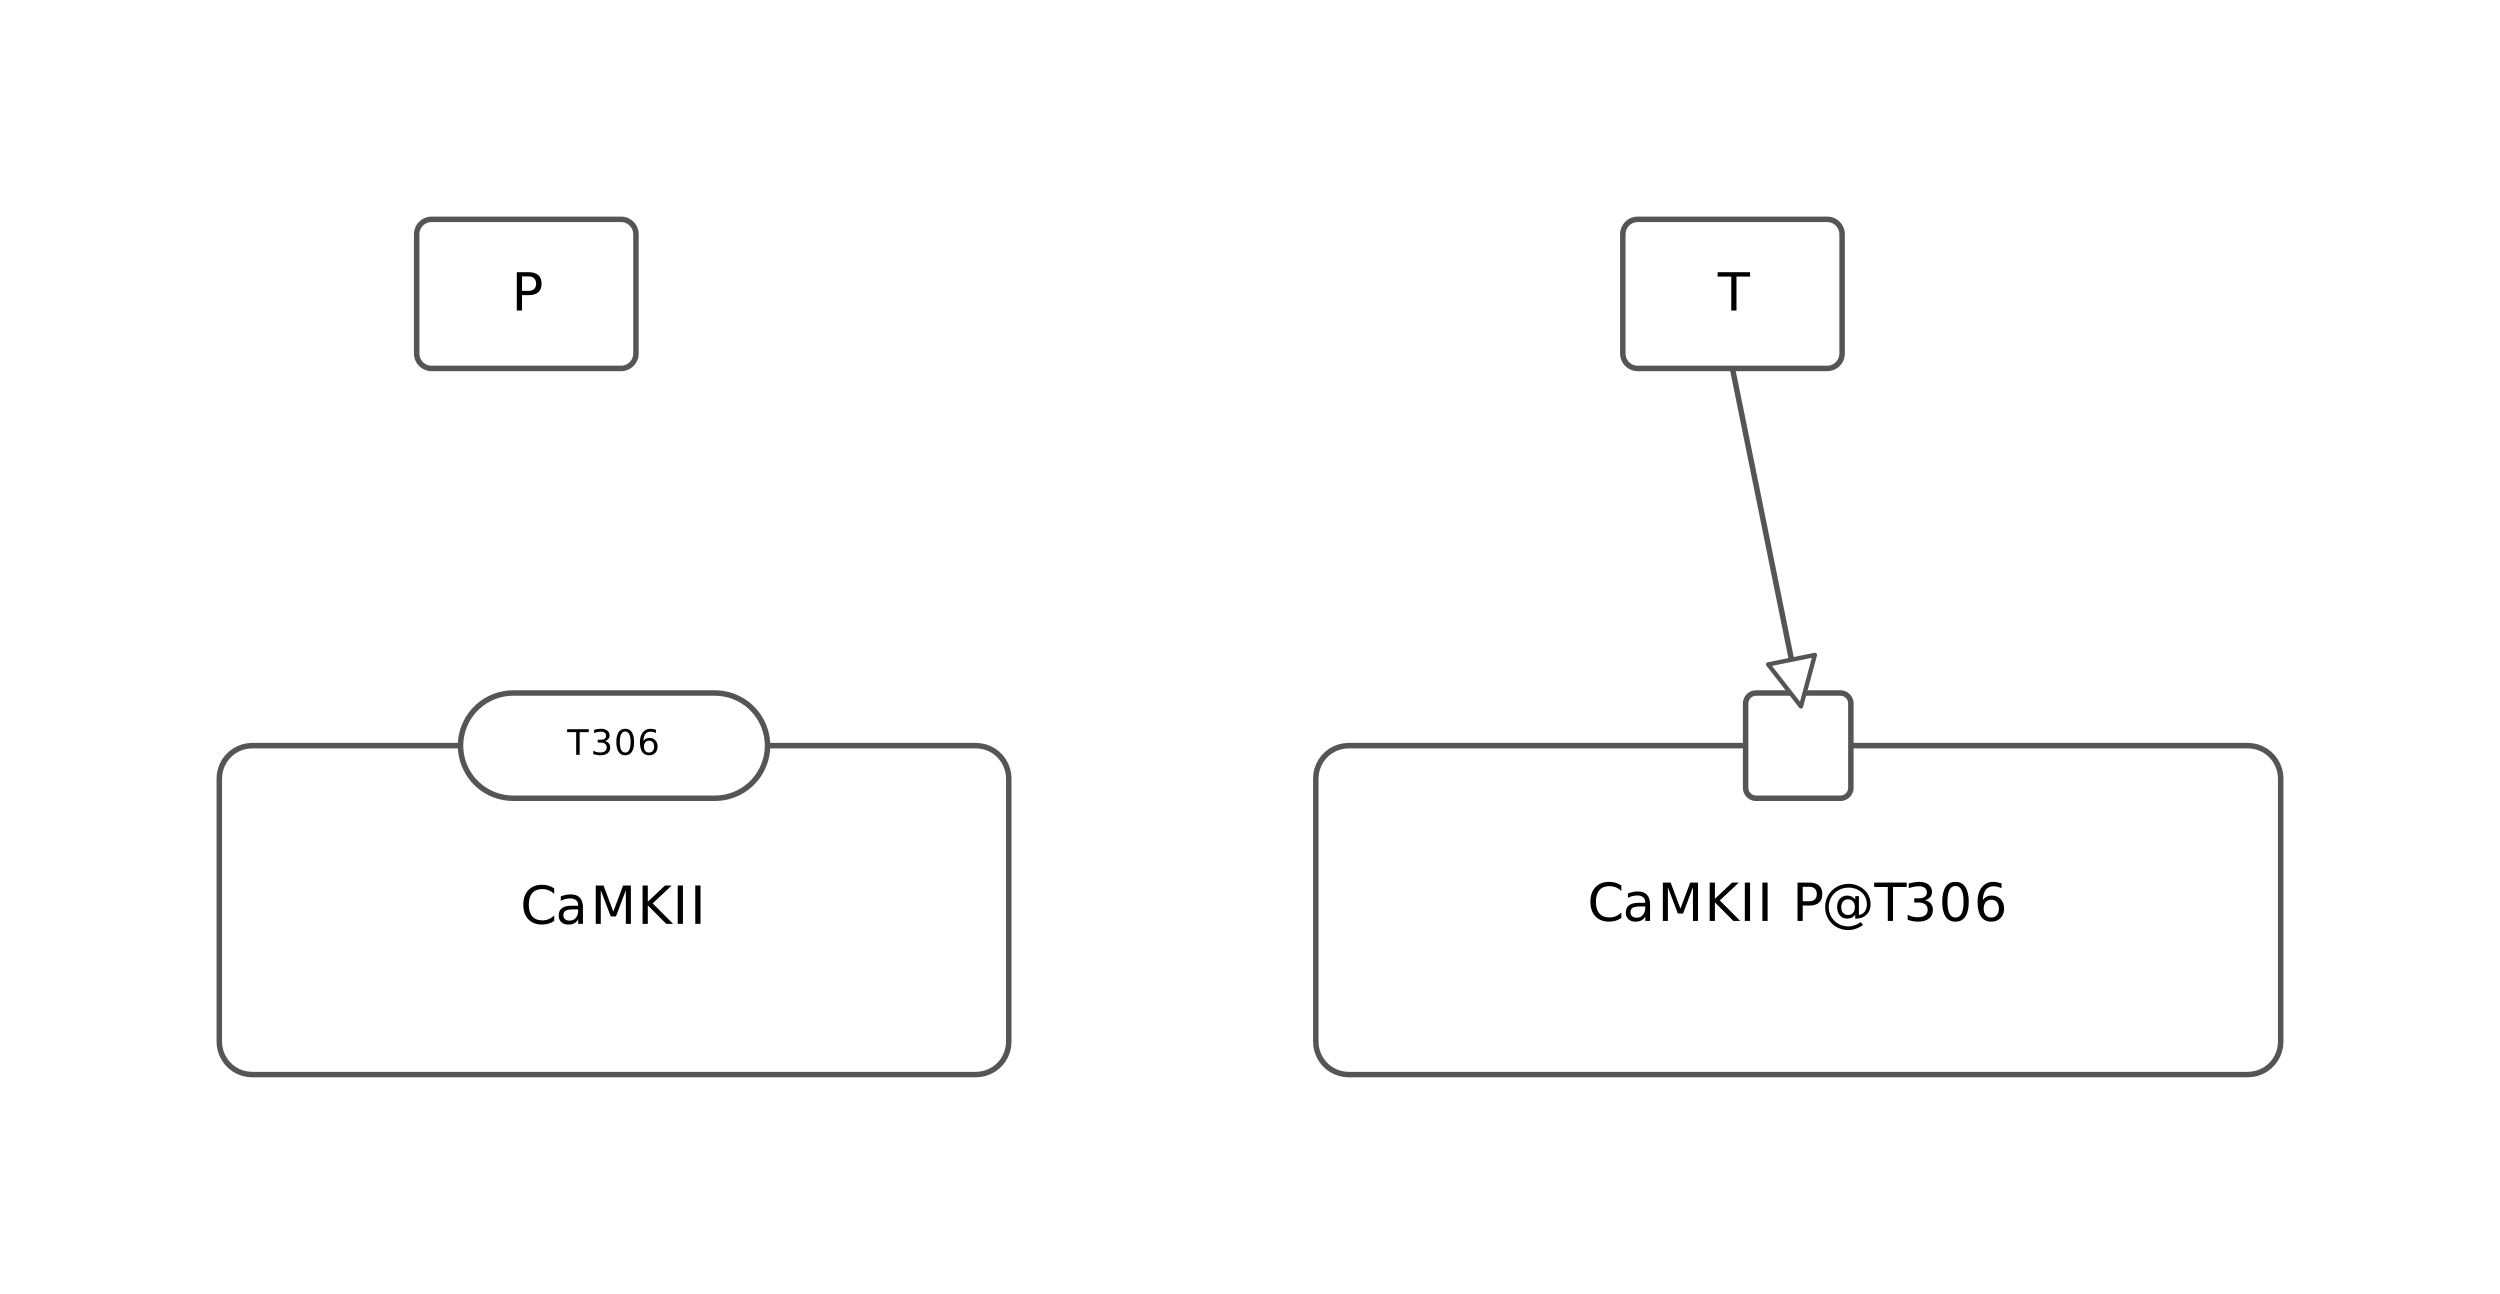
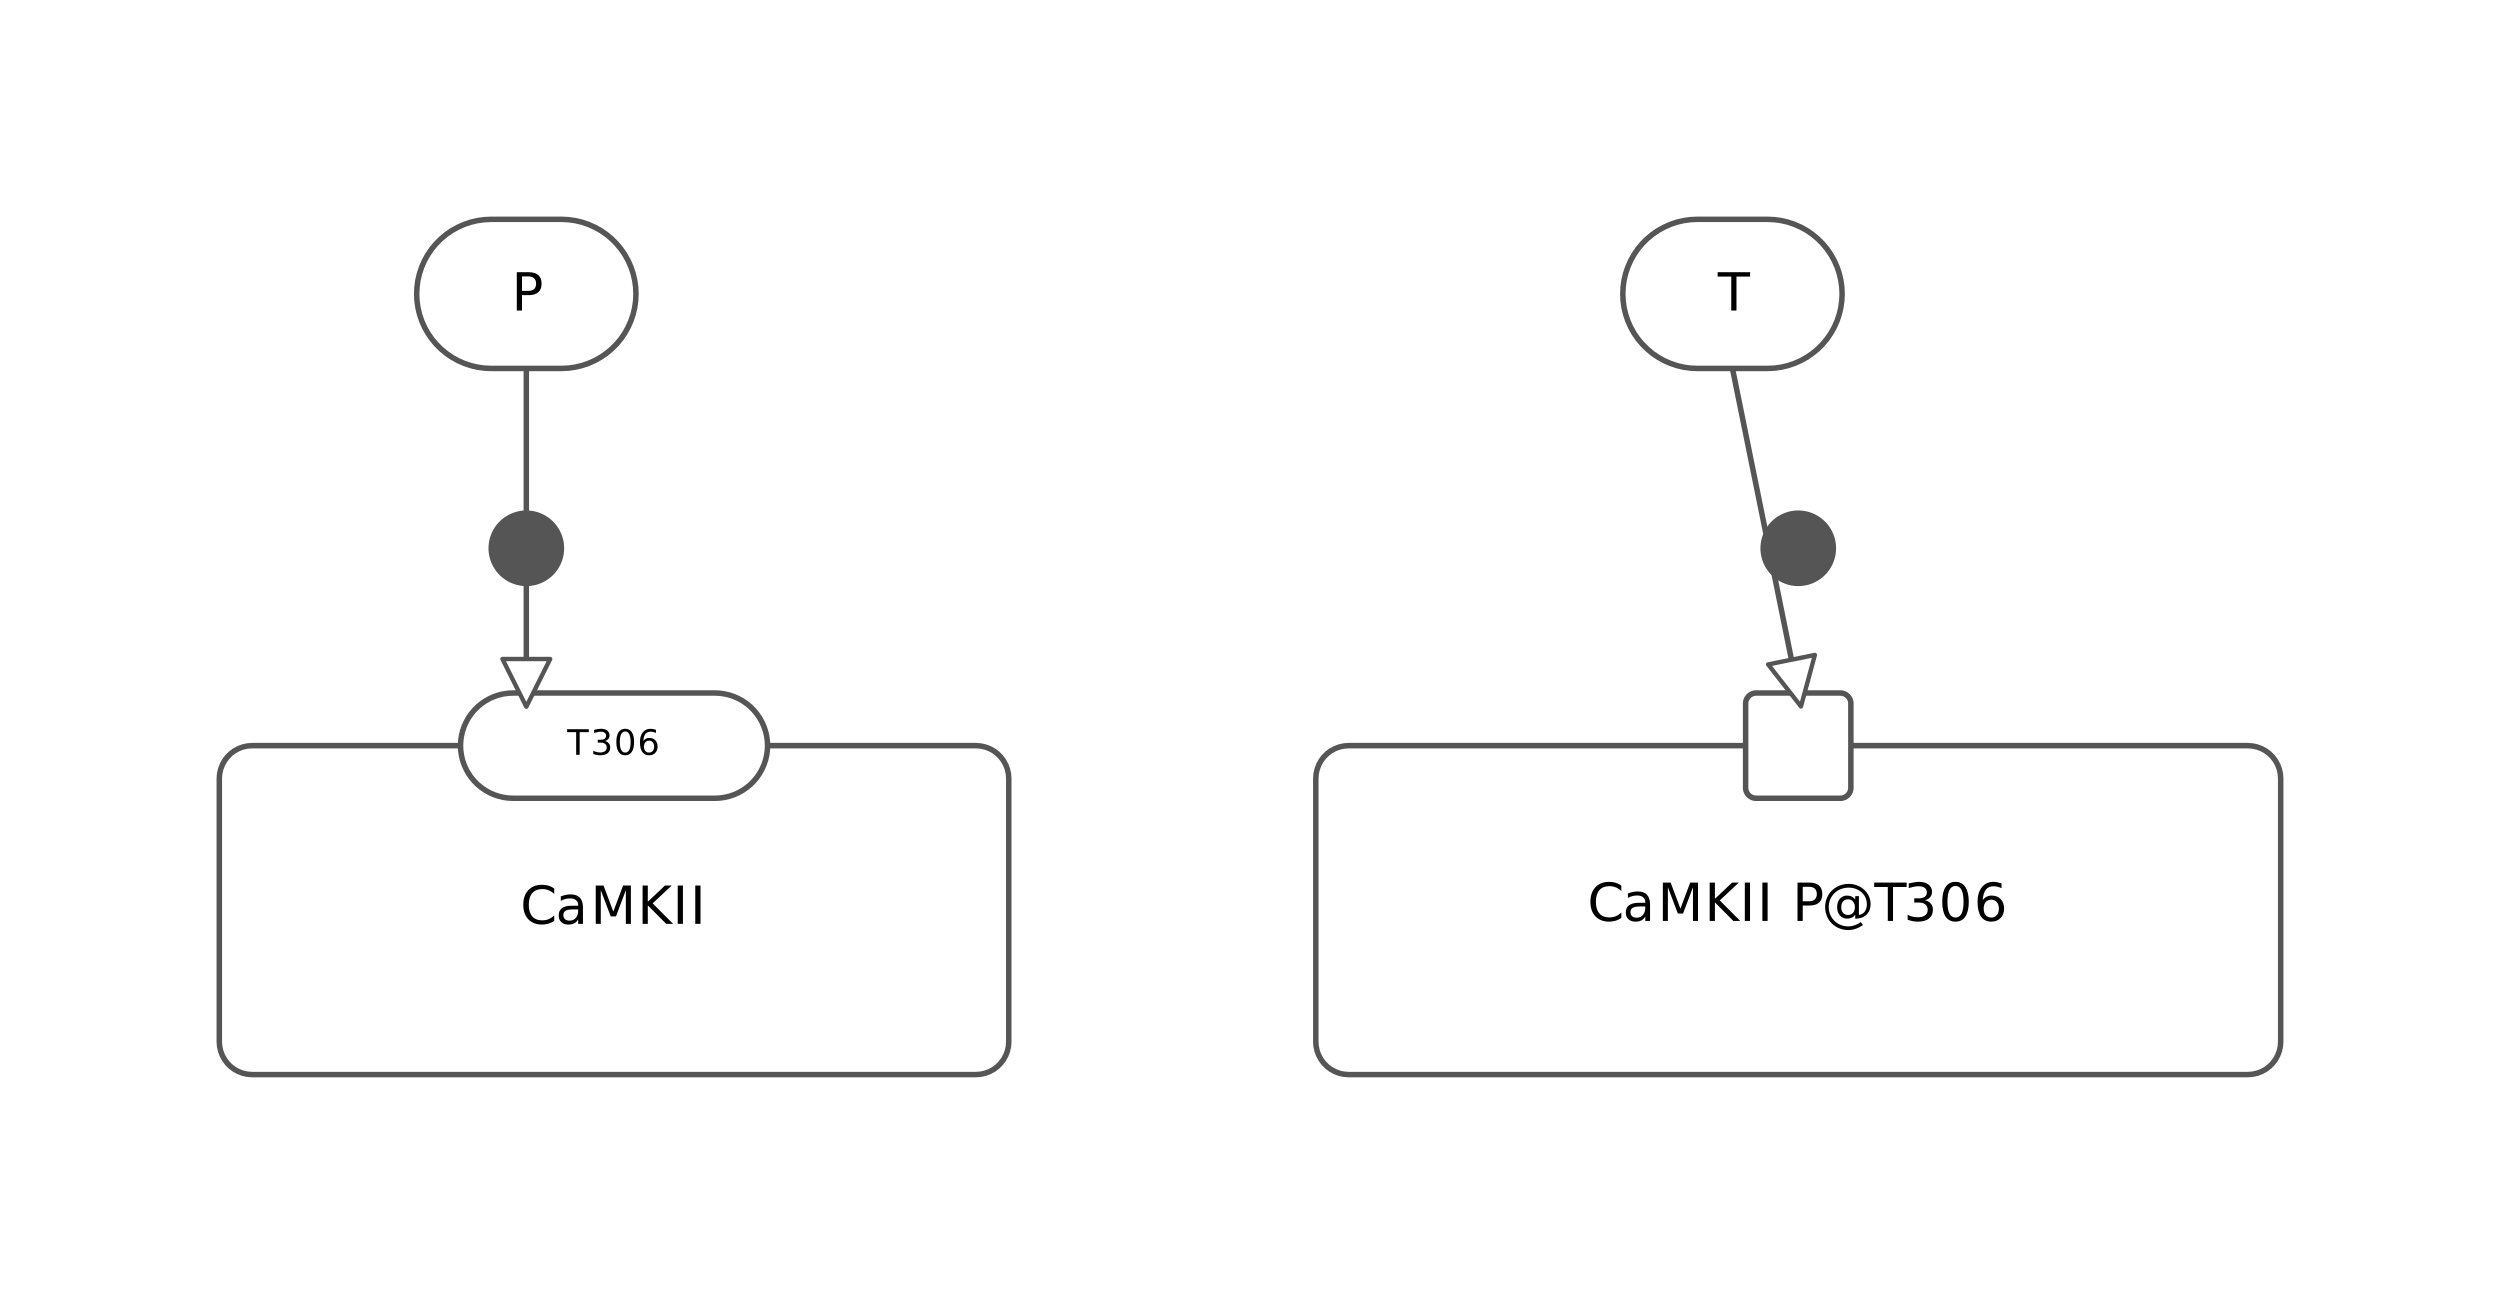
<svg xmlns="http://www.w3.org/2000/svg" xmlns:xlink="http://www.w3.org/1999/xlink" width="427" height="221" viewBox="0 0 427 221">
  <defs>
    <g>
      <g id="glyph-0-0">
        <path d="M 1.766 -5.828 L 1.766 -3.359 L 2.875 -3.359 C 3.289 -3.359 3.609 -3.461 3.828 -3.672 C 4.055 -3.891 4.172 -4.195 4.172 -4.594 C 4.172 -4.988 4.055 -5.289 3.828 -5.5 C 3.609 -5.719 3.289 -5.828 2.875 -5.828 Z M 0.875 -6.547 L 2.875 -6.547 C 3.613 -6.547 4.172 -6.379 4.547 -6.047 C 4.922 -5.711 5.109 -5.227 5.109 -4.594 C 5.109 -3.945 4.922 -3.457 4.547 -3.125 C 4.172 -2.789 3.613 -2.625 2.875 -2.625 L 1.766 -2.625 L 1.766 0 L 0.875 0 Z M 0.875 -6.547 " />
      </g>
      <g id="glyph-0-1">
        <path d="M 5.781 -6.047 L 5.781 -5.109 C 5.488 -5.391 5.172 -5.598 4.828 -5.734 C 4.492 -5.867 4.133 -5.938 3.75 -5.938 C 3 -5.938 2.426 -5.707 2.031 -5.25 C 1.633 -4.789 1.438 -4.129 1.438 -3.266 C 1.438 -2.398 1.633 -1.738 2.031 -1.281 C 2.426 -0.82 3 -0.594 3.75 -0.594 C 4.133 -0.594 4.492 -0.66 4.828 -0.797 C 5.172 -0.941 5.488 -1.156 5.781 -1.438 L 5.781 -0.5 C 5.477 -0.289 5.148 -0.133 4.797 -0.031 C 4.453 0.07 4.086 0.125 3.703 0.125 C 2.711 0.125 1.93 -0.176 1.359 -0.781 C 0.785 -1.383 0.5 -2.211 0.5 -3.266 C 0.5 -4.316 0.785 -5.145 1.359 -5.75 C 1.93 -6.363 2.711 -6.672 3.703 -6.672 C 4.098 -6.672 4.469 -6.617 4.812 -6.516 C 5.156 -6.41 5.477 -6.254 5.781 -6.047 Z M 5.781 -6.047 " />
      </g>
      <g id="glyph-0-2">
        <path d="M 3.078 -2.469 C 2.422 -2.469 1.969 -2.391 1.719 -2.234 C 1.469 -2.086 1.344 -1.836 1.344 -1.484 C 1.344 -1.191 1.438 -0.961 1.625 -0.797 C 1.812 -0.629 2.07 -0.547 2.406 -0.547 C 2.852 -0.547 3.207 -0.703 3.469 -1.016 C 3.738 -1.336 3.875 -1.766 3.875 -2.297 L 3.875 -2.469 Z M 4.688 -2.797 L 4.688 0 L 3.875 0 L 3.875 -0.75 C 3.695 -0.445 3.469 -0.223 3.188 -0.078 C 2.914 0.055 2.582 0.125 2.188 0.125 C 1.688 0.125 1.285 -0.016 0.984 -0.297 C 0.691 -0.578 0.547 -0.957 0.547 -1.438 C 0.547 -1.988 0.727 -2.398 1.094 -2.672 C 1.469 -2.953 2.02 -3.094 2.75 -3.094 L 3.875 -3.094 L 3.875 -3.188 C 3.875 -3.551 3.754 -3.832 3.516 -4.031 C 3.273 -4.238 2.93 -4.344 2.484 -4.344 C 2.203 -4.344 1.926 -4.305 1.656 -4.234 C 1.395 -4.172 1.145 -4.07 0.906 -3.938 L 0.906 -4.688 C 1.195 -4.801 1.477 -4.883 1.75 -4.938 C 2.031 -5 2.305 -5.031 2.578 -5.031 C 3.285 -5.031 3.812 -4.844 4.156 -4.469 C 4.508 -4.102 4.688 -3.547 4.688 -2.797 Z M 4.688 -2.797 " />
      </g>
      <g id="glyph-0-3">
        <path d="M 0.875 -6.547 L 2.203 -6.547 L 3.875 -2.094 L 5.547 -6.547 L 6.875 -6.547 L 6.875 0 L 6.016 0 L 6.016 -5.75 L 4.328 -1.266 L 3.438 -1.266 L 1.734 -5.75 L 1.734 0 L 0.875 0 Z M 0.875 -6.547 " />
      </g>
      <g id="glyph-0-4">
        <path d="M 0.875 -6.547 L 1.766 -6.547 L 1.766 -3.781 L 4.703 -6.547 L 5.844 -6.547 L 2.594 -3.5 L 6.078 0 L 4.906 0 L 1.766 -3.156 L 1.766 0 L 0.875 0 Z M 0.875 -6.547 " />
      </g>
      <g id="glyph-0-5">
        <path d="M 0.875 -6.547 L 1.766 -6.547 L 1.766 0 L 0.875 0 Z M 0.875 -6.547 " />
      </g>
      <g id="glyph-0-6">
        <path d="M -0.031 -6.547 L 5.516 -6.547 L 5.516 -5.797 L 3.188 -5.797 L 3.188 0 L 2.297 0 L 2.297 -5.797 L -0.031 -5.797 Z M -0.031 -6.547 " />
      </g>
      <g id="glyph-0-7">
</g>
      <g id="glyph-0-8">
        <path d="M 3.344 -2.359 C 3.344 -1.941 3.445 -1.613 3.656 -1.375 C 3.863 -1.133 4.148 -1.016 4.516 -1.016 C 4.867 -1.016 5.148 -1.133 5.359 -1.375 C 5.566 -1.613 5.672 -1.941 5.672 -2.359 C 5.672 -2.766 5.562 -3.086 5.344 -3.328 C 5.133 -3.566 4.852 -3.688 4.5 -3.688 C 4.145 -3.688 3.863 -3.566 3.656 -3.328 C 3.445 -3.086 3.344 -2.766 3.344 -2.359 Z M 5.734 -1.047 C 5.555 -0.816 5.352 -0.648 5.125 -0.547 C 4.906 -0.441 4.645 -0.391 4.344 -0.391 C 3.832 -0.391 3.422 -0.57 3.109 -0.938 C 2.797 -1.301 2.641 -1.773 2.641 -2.359 C 2.641 -2.941 2.797 -3.414 3.109 -3.781 C 3.43 -4.145 3.844 -4.328 4.344 -4.328 C 4.645 -4.328 4.906 -4.27 5.125 -4.156 C 5.352 -4.051 5.555 -3.891 5.734 -3.672 L 5.734 -4.234 L 6.359 -4.234 L 6.359 -1.016 C 6.785 -1.078 7.117 -1.27 7.359 -1.594 C 7.598 -1.926 7.719 -2.348 7.719 -2.859 C 7.719 -3.172 7.672 -3.461 7.578 -3.734 C 7.492 -4.016 7.359 -4.273 7.172 -4.516 C 6.867 -4.891 6.5 -5.176 6.062 -5.375 C 5.625 -5.582 5.145 -5.688 4.625 -5.688 C 4.27 -5.688 3.926 -5.641 3.594 -5.547 C 3.258 -5.453 2.953 -5.312 2.672 -5.125 C 2.211 -4.832 1.852 -4.441 1.594 -3.953 C 1.332 -3.473 1.203 -2.945 1.203 -2.375 C 1.203 -1.914 1.285 -1.484 1.453 -1.078 C 1.629 -0.672 1.875 -0.312 2.188 0 C 2.5 0.301 2.852 0.531 3.25 0.688 C 3.656 0.852 4.086 0.938 4.547 0.938 C 4.93 0.938 5.305 0.867 5.672 0.734 C 6.035 0.609 6.367 0.43 6.672 0.203 L 7.062 0.688 C 6.695 0.969 6.297 1.18 5.859 1.328 C 5.43 1.484 4.992 1.562 4.547 1.562 C 4.004 1.562 3.492 1.461 3.016 1.266 C 2.535 1.078 2.109 0.801 1.734 0.438 C 1.367 0.07 1.086 -0.348 0.891 -0.828 C 0.691 -1.305 0.594 -1.82 0.594 -2.375 C 0.594 -2.914 0.691 -3.426 0.891 -3.906 C 1.086 -4.383 1.367 -4.805 1.734 -5.172 C 2.117 -5.547 2.555 -5.832 3.047 -6.031 C 3.547 -6.227 4.07 -6.328 4.625 -6.328 C 5.238 -6.328 5.812 -6.195 6.344 -5.938 C 6.875 -5.688 7.32 -5.328 7.688 -4.859 C 7.906 -4.578 8.07 -4.266 8.188 -3.922 C 8.301 -3.586 8.359 -3.238 8.359 -2.875 C 8.359 -2.113 8.125 -1.508 7.656 -1.062 C 7.195 -0.613 6.555 -0.383 5.734 -0.375 Z M 5.734 -1.047 " />
      </g>
      <g id="glyph-0-9">
        <path d="M 3.641 -3.531 C 4.066 -3.438 4.398 -3.242 4.641 -2.953 C 4.879 -2.672 5 -2.32 5 -1.906 C 5 -1.258 4.773 -0.758 4.328 -0.406 C 3.879 -0.051 3.25 0.125 2.438 0.125 C 2.156 0.125 1.867 0.098 1.578 0.047 C 1.297 -0.004 1 -0.086 0.688 -0.203 L 0.688 -1.047 C 0.926 -0.91 1.191 -0.805 1.484 -0.734 C 1.785 -0.66 2.094 -0.625 2.406 -0.625 C 2.957 -0.625 3.379 -0.734 3.672 -0.953 C 3.961 -1.172 4.109 -1.488 4.109 -1.906 C 4.109 -2.289 3.973 -2.594 3.703 -2.812 C 3.43 -3.031 3.055 -3.141 2.578 -3.141 L 1.812 -3.141 L 1.812 -3.859 L 2.609 -3.859 C 3.047 -3.859 3.379 -3.945 3.609 -4.125 C 3.848 -4.301 3.969 -4.551 3.969 -4.875 C 3.969 -5.207 3.848 -5.461 3.609 -5.641 C 3.367 -5.828 3.023 -5.922 2.578 -5.922 C 2.336 -5.922 2.078 -5.895 1.797 -5.844 C 1.516 -5.789 1.207 -5.707 0.875 -5.594 L 0.875 -6.391 C 1.219 -6.484 1.535 -6.551 1.828 -6.594 C 2.117 -6.645 2.395 -6.672 2.656 -6.672 C 3.332 -6.672 3.863 -6.516 4.25 -6.203 C 4.645 -5.898 4.844 -5.488 4.844 -4.969 C 4.844 -4.602 4.738 -4.297 4.531 -4.047 C 4.32 -3.797 4.023 -3.625 3.641 -3.531 Z M 3.641 -3.531 " />
      </g>
      <g id="glyph-0-10">
        <path d="M 2.859 -5.969 C 2.398 -5.969 2.055 -5.742 1.828 -5.297 C 1.598 -4.848 1.484 -4.172 1.484 -3.266 C 1.484 -2.367 1.598 -1.695 1.828 -1.25 C 2.055 -0.801 2.398 -0.578 2.859 -0.578 C 3.316 -0.578 3.66 -0.801 3.891 -1.25 C 4.117 -1.695 4.234 -2.367 4.234 -3.266 C 4.234 -4.172 4.117 -4.848 3.891 -5.297 C 3.66 -5.742 3.316 -5.969 2.859 -5.969 Z M 2.859 -6.672 C 3.586 -6.672 4.145 -6.379 4.531 -5.797 C 4.926 -5.211 5.125 -4.367 5.125 -3.266 C 5.125 -2.16 4.926 -1.316 4.531 -0.734 C 4.145 -0.16 3.586 0.125 2.859 0.125 C 2.117 0.125 1.555 -0.16 1.172 -0.734 C 0.785 -1.316 0.594 -2.16 0.594 -3.266 C 0.594 -4.367 0.785 -5.211 1.172 -5.797 C 1.555 -6.379 2.117 -6.672 2.859 -6.672 Z M 2.859 -6.672 " />
      </g>
      <g id="glyph-0-11">
        <path d="M 2.969 -3.625 C 2.57 -3.625 2.254 -3.488 2.016 -3.219 C 1.785 -2.945 1.672 -2.57 1.672 -2.094 C 1.672 -1.625 1.785 -1.254 2.016 -0.984 C 2.254 -0.711 2.57 -0.578 2.969 -0.578 C 3.363 -0.578 3.676 -0.711 3.906 -0.984 C 4.145 -1.254 4.266 -1.625 4.266 -2.094 C 4.266 -2.57 4.145 -2.945 3.906 -3.219 C 3.676 -3.488 3.363 -3.625 2.969 -3.625 Z M 4.719 -6.406 L 4.719 -5.594 C 4.5 -5.695 4.273 -5.773 4.047 -5.828 C 3.828 -5.891 3.602 -5.922 3.375 -5.922 C 2.789 -5.922 2.344 -5.723 2.031 -5.328 C 1.727 -4.93 1.555 -4.336 1.516 -3.547 C 1.68 -3.797 1.895 -3.988 2.156 -4.125 C 2.414 -4.258 2.703 -4.328 3.016 -4.328 C 3.672 -4.328 4.191 -4.125 4.578 -3.719 C 4.961 -3.32 5.156 -2.781 5.156 -2.094 C 5.156 -1.426 4.953 -0.891 4.547 -0.484 C 4.148 -0.078 3.625 0.125 2.969 0.125 C 2.207 0.125 1.625 -0.16 1.219 -0.734 C 0.82 -1.316 0.625 -2.16 0.625 -3.266 C 0.625 -4.305 0.867 -5.133 1.359 -5.75 C 1.848 -6.363 2.508 -6.672 3.344 -6.672 C 3.562 -6.672 3.785 -6.645 4.016 -6.594 C 4.242 -6.551 4.477 -6.488 4.719 -6.406 Z M 4.719 -6.406 " />
      </g>
      <g id="glyph-1-0">
        <path d="M -0.016 -4.375 L 3.688 -4.375 L 3.688 -3.875 L 2.125 -3.875 L 2.125 0 L 1.531 0 L 1.531 -3.875 L -0.016 -3.875 Z M -0.016 -4.375 " />
      </g>
      <g id="glyph-1-1">
        <path d="M 2.438 -2.359 C 2.719 -2.297 2.938 -2.164 3.094 -1.969 C 3.258 -1.781 3.344 -1.547 3.344 -1.266 C 3.344 -0.836 3.191 -0.504 2.891 -0.266 C 2.598 -0.035 2.176 0.078 1.625 0.078 C 1.438 0.078 1.242 0.055 1.047 0.016 C 0.859 -0.012 0.66 -0.062 0.453 -0.125 L 0.453 -0.703 C 0.617 -0.609 0.801 -0.535 1 -0.484 C 1.195 -0.43 1.398 -0.406 1.609 -0.406 C 1.984 -0.406 2.266 -0.477 2.453 -0.625 C 2.648 -0.781 2.75 -0.992 2.75 -1.266 C 2.75 -1.523 2.656 -1.727 2.469 -1.875 C 2.289 -2.02 2.039 -2.094 1.719 -2.094 L 1.219 -2.094 L 1.219 -2.578 L 1.75 -2.578 C 2.039 -2.578 2.258 -2.633 2.406 -2.75 C 2.562 -2.875 2.641 -3.047 2.641 -3.266 C 2.641 -3.484 2.562 -3.648 2.406 -3.766 C 2.25 -3.891 2.02 -3.953 1.719 -3.953 C 1.562 -3.953 1.391 -3.93 1.203 -3.891 C 1.016 -3.859 0.812 -3.805 0.594 -3.734 L 0.594 -4.266 C 0.812 -4.328 1.02 -4.375 1.219 -4.406 C 1.414 -4.438 1.602 -4.453 1.781 -4.453 C 2.227 -4.453 2.582 -4.348 2.844 -4.141 C 3.102 -3.941 3.234 -3.664 3.234 -3.312 C 3.234 -3.07 3.16 -2.867 3.016 -2.703 C 2.879 -2.535 2.688 -2.422 2.438 -2.359 Z M 2.438 -2.359 " />
      </g>
      <g id="glyph-1-2">
        <path d="M 1.906 -3.984 C 1.602 -3.984 1.375 -3.832 1.219 -3.531 C 1.062 -3.227 0.984 -2.781 0.984 -2.188 C 0.984 -1.582 1.062 -1.129 1.219 -0.828 C 1.375 -0.535 1.602 -0.391 1.906 -0.391 C 2.219 -0.391 2.445 -0.535 2.594 -0.828 C 2.75 -1.129 2.828 -1.582 2.828 -2.188 C 2.828 -2.781 2.75 -3.227 2.594 -3.531 C 2.445 -3.832 2.219 -3.984 1.906 -3.984 Z M 1.906 -4.453 C 2.395 -4.453 2.77 -4.258 3.031 -3.875 C 3.289 -3.488 3.422 -2.926 3.422 -2.188 C 3.422 -1.445 3.289 -0.883 3.031 -0.5 C 2.77 -0.113 2.395 0.078 1.906 0.078 C 1.414 0.078 1.039 -0.113 0.781 -0.5 C 0.52 -0.883 0.391 -1.445 0.391 -2.188 C 0.391 -2.926 0.52 -3.488 0.781 -3.875 C 1.039 -4.258 1.414 -4.453 1.906 -4.453 Z M 1.906 -4.453 " />
      </g>
      <g id="glyph-1-3">
        <path d="M 1.984 -2.422 C 1.711 -2.422 1.5 -2.328 1.344 -2.141 C 1.188 -1.961 1.109 -1.719 1.109 -1.406 C 1.109 -1.094 1.188 -0.844 1.344 -0.656 C 1.5 -0.477 1.711 -0.391 1.984 -0.391 C 2.242 -0.391 2.453 -0.477 2.609 -0.656 C 2.766 -0.844 2.844 -1.094 2.844 -1.406 C 2.844 -1.719 2.766 -1.961 2.609 -2.141 C 2.453 -2.328 2.242 -2.422 1.984 -2.422 Z M 3.156 -4.281 L 3.156 -3.734 C 3.008 -3.805 2.859 -3.859 2.703 -3.891 C 2.555 -3.93 2.406 -3.953 2.25 -3.953 C 1.863 -3.953 1.566 -3.82 1.359 -3.562 C 1.148 -3.301 1.035 -2.898 1.016 -2.359 C 1.129 -2.535 1.27 -2.664 1.438 -2.75 C 1.613 -2.844 1.805 -2.891 2.016 -2.891 C 2.453 -2.891 2.797 -2.754 3.047 -2.484 C 3.305 -2.223 3.438 -1.863 3.438 -1.406 C 3.438 -0.957 3.301 -0.598 3.031 -0.328 C 2.77 -0.055 2.422 0.078 1.984 0.078 C 1.473 0.078 1.082 -0.113 0.812 -0.5 C 0.551 -0.883 0.422 -1.445 0.422 -2.188 C 0.422 -2.875 0.582 -3.422 0.906 -3.828 C 1.238 -4.242 1.68 -4.453 2.234 -4.453 C 2.379 -4.453 2.523 -4.438 2.672 -4.406 C 2.828 -4.375 2.988 -4.332 3.156 -4.281 Z M 3.156 -4.281 " />
      </g>
    </g>
  </defs>
  <rect x="-42.7" y="-22.1" width="512.4" height="265.2" fill="rgb(100%, 100%, 100%)" fill-opacity="1" />
+   <path fill="none" stroke-width="0.938" stroke-linecap="round" stroke-linejoin="round" stroke="rgb(33.333%, 33.333%, 33.333%)" stroke-opacity="1" stroke-miterlimit="10" d="M 89.895 62.93 L 89.895 118.367 " />
  <path fill="none" stroke-width="0.938" stroke-linecap="round" stroke-linejoin="round" stroke="rgb(33.333%, 33.333%, 33.333%)" stroke-opacity="1" stroke-miterlimit="10" d="M 295.902 62.93 L 307.141 118.367 " />
-   <path fill-rule="nonzero" fill="rgb(100%, 100%, 100%)" fill-opacity="1" stroke-width="0.938" stroke-linecap="round" stroke-linejoin="round" stroke="rgb(33.333%, 33.333%, 33.333%)" stroke-opacity="1" stroke-miterlimit="10" d="M 73.715 37.461 L 106.074 37.461 L 106.438 37.488 L 106.793 37.562 L 107.133 37.691 L 107.453 37.863 L 107.742 38.082 L 108 38.34 L 108.219 38.629 L 108.395 38.949 L 108.52 39.289 L 108.598 39.645 L 108.621 40.008 L 108.621 60.383 L 108.598 60.746 L 108.52 61.102 L 108.395 61.441 L 108.219 61.762 L 108 62.051 L 107.742 62.309 L 107.453 62.527 L 107.133 62.699 L 106.793 62.828 L 106.438 62.906 L 106.074 62.93 L 73.715 62.93 L 73.352 62.906 L 72.996 62.828 L 72.656 62.699 L 72.336 62.527 L 72.047 62.309 L 71.789 62.051 L 71.57 61.762 L 71.398 61.441 L 71.27 61.102 L 71.191 60.746 L 71.168 60.383 L 71.168 40.008 L 71.191 39.645 L 71.27 39.289 L 71.398 38.949 L 71.57 38.629 L 71.789 38.34 L 72.047 38.082 L 72.336 37.863 L 72.656 37.691 L 72.996 37.562 L 73.352 37.488 Z M 73.715 37.461 " />
+   <path fill-rule="nonzero" fill="rgb(100%, 100%, 100%)" fill-opacity="1" stroke-width="0.938" stroke-linecap="round" stroke-linejoin="round" stroke="rgb(33.333%, 33.333%, 33.333%)" stroke-opacity="1" stroke-miterlimit="10" d="M 83.902 37.461 L 95.887 37.461 L 97.062 37.516 L 98.227 37.676 L 99.371 37.945 L 100.488 38.32 L 101.562 38.797 L 102.594 39.367 L 103.562 40.031 L 104.469 40.785 L 105.301 41.617 L 106.051 42.52 L 106.715 43.492 L 107.289 44.52 L 107.762 45.594 L 108.137 46.711 L 108.406 47.855 L 108.57 49.02 L 108.621 50.195 L 108.57 51.371 L 108.406 52.535 L 108.137 53.68 L 107.762 54.797 L 107.289 55.871 L 106.715 56.898 L 106.051 57.871 L 105.301 58.773 L 104.469 59.605 L 103.562 60.359 L 102.594 61.023 L 101.562 61.594 L 100.488 62.07 L 99.371 62.445 L 98.227 62.715 L 97.062 62.875 L 95.887 62.93 L 83.902 62.93 L 82.727 62.875 L 81.562 62.715 L 80.418 62.445 L 79.301 62.07 L 78.227 61.594 L 77.199 61.023 L 76.227 60.359 L 75.32 59.605 L 74.492 58.773 L 73.738 57.871 L 73.074 56.898 L 72.5 55.871 L 72.027 54.797 L 71.652 53.68 L 71.383 52.535 L 71.223 51.371 L 71.168 50.195 L 71.223 49.02 L 71.383 47.855 L 71.652 46.711 L 72.027 45.594 L 72.5 44.52 L 73.074 43.492 L 73.738 42.52 L 74.492 41.617 L 75.32 40.785 L 76.227 40.031 L 77.199 39.367 L 78.227 38.797 L 79.301 38.32 L 80.418 37.945 L 81.562 37.676 L 82.727 37.516 Z M 83.902 37.461 " />
  <g fill="rgb(0%, 0%, 0%)" fill-opacity="1">
    <use xlink:href="#glyph-0-0" x="87.395" y="53.038" />
  </g>
  <path fill-rule="nonzero" fill="rgb(100%, 100%, 100%)" fill-opacity="1" stroke-width="0.938" stroke-linecap="round" stroke-linejoin="round" stroke="rgb(33.333%, 33.333%, 33.333%)" stroke-opacity="1" stroke-miterlimit="10" d="M 43.074 127.355 L 166.68 127.355 L 167.48 127.414 L 168.262 127.582 L 169.016 127.863 L 169.719 128.246 L 170.359 128.727 L 170.926 129.293 L 171.406 129.938 L 171.789 130.641 L 172.07 131.391 L 172.242 132.176 L 172.297 132.973 L 172.297 177.922 L 172.242 178.719 L 172.07 179.504 L 171.789 180.254 L 171.406 180.957 L 170.926 181.602 L 170.359 182.168 L 169.719 182.648 L 169.016 183.031 L 168.262 183.312 L 167.48 183.48 L 166.68 183.539 L 43.074 183.539 L 42.273 183.48 L 41.492 183.312 L 40.742 183.031 L 40.035 182.648 L 39.395 182.168 L 38.828 181.602 L 38.348 180.957 L 37.965 180.254 L 37.684 179.504 L 37.512 178.719 L 37.457 177.922 L 37.457 132.973 L 37.512 132.176 L 37.684 131.391 L 37.965 130.641 L 38.348 129.938 L 38.828 129.293 L 39.395 128.727 L 40.035 128.246 L 40.742 127.863 L 41.492 127.582 L 42.273 127.414 Z M 43.074 127.355 " />
  <g fill="rgb(0%, 0%, 0%)" fill-opacity="1">
    <use xlink:href="#glyph-0-1" x="88.879" y="157.792" />
    <use xlink:href="#glyph-0-2" x="94.879" y="157.792" />
    <use xlink:href="#glyph-0-3" x="100.879" y="157.792" />
    <use xlink:href="#glyph-0-4" x="108.879" y="157.792" />
    <use xlink:href="#glyph-0-5" x="114.879" y="157.792" />
    <use xlink:href="#glyph-0-5" x="117.879" y="157.792" />
  </g>
  <path fill-rule="nonzero" fill="rgb(100%, 100%, 100%)" fill-opacity="1" stroke-width="0.938" stroke-linecap="round" stroke-linejoin="round" stroke="rgb(33.333%, 33.333%, 33.333%)" stroke-opacity="1" stroke-miterlimit="10" d="M 87.648 118.367 L 122.105 118.367 L 122.938 118.402 L 123.758 118.52 L 124.566 118.707 L 125.355 118.973 L 126.113 119.309 L 126.84 119.711 L 127.523 120.18 L 128.164 120.711 L 128.75 121.301 L 129.281 121.938 L 129.75 122.621 L 130.152 123.348 L 130.488 124.109 L 130.754 124.895 L 130.945 125.703 L 131.059 126.527 L 131.098 127.355 L 131.059 128.184 L 130.945 129.008 L 130.754 129.816 L 130.488 130.602 L 130.152 131.363 L 129.75 132.086 L 129.281 132.773 L 128.75 133.41 L 128.164 134 L 127.523 134.527 L 126.84 135 L 126.113 135.402 L 125.355 135.738 L 124.566 136 L 123.758 136.191 L 122.938 136.305 L 122.105 136.344 L 87.648 136.344 L 86.816 136.305 L 85.996 136.191 L 85.188 136 L 84.398 135.738 L 83.641 135.402 L 82.914 135 L 82.23 134.527 L 81.59 134 L 81.004 133.41 L 80.473 132.773 L 80.004 132.086 L 79.602 131.363 L 79.266 130.602 L 79 129.816 L 78.812 129.008 L 78.695 128.184 L 78.656 127.355 L 78.695 126.527 L 78.812 125.703 L 79 124.895 L 79.266 124.109 L 79.602 123.348 L 80.004 122.621 L 80.473 121.938 L 81.004 121.301 L 81.59 120.711 L 82.23 120.18 L 82.914 119.711 L 83.641 119.309 L 84.398 118.973 L 85.188 118.707 L 85.996 118.52 L 86.816 118.402 Z M 87.648 118.367 " />
  <g fill="rgb(0%, 0%, 0%)" fill-opacity="1">
    <use xlink:href="#glyph-1-0" x="96.879" y="128.925" />
    <use xlink:href="#glyph-1-1" x="100.879" y="128.925" />
    <use xlink:href="#glyph-1-2" x="104.879" y="128.925" />
    <use xlink:href="#glyph-1-3" x="108.879" y="128.925" />
  </g>
-   <path fill-rule="nonzero" fill="rgb(100%, 100%, 100%)" fill-opacity="1" stroke-width="0.938" stroke-linecap="round" stroke-linejoin="round" stroke="rgb(33.333%, 33.333%, 33.333%)" stroke-opacity="1" stroke-miterlimit="10" d="M 279.723 37.461 L 312.086 37.461 L 312.445 37.488 L 312.801 37.562 L 313.145 37.691 L 313.461 37.863 L 313.754 38.082 L 314.008 38.34 L 314.227 38.629 L 314.402 38.949 L 314.527 39.289 L 314.605 39.645 L 314.633 40.008 L 314.633 60.383 L 314.605 60.746 L 314.527 61.102 L 314.402 61.441 L 314.227 61.762 L 314.008 62.051 L 313.754 62.309 L 313.461 62.527 L 313.145 62.699 L 312.801 62.828 L 312.445 62.906 L 312.086 62.93 L 279.723 62.93 L 279.359 62.906 L 279.004 62.828 L 278.664 62.699 L 278.344 62.527 L 278.055 62.309 L 277.797 62.051 L 277.578 61.762 L 277.406 61.441 L 277.277 61.102 L 277.203 60.746 L 277.176 60.383 L 277.176 40.008 L 277.203 39.645 L 277.277 39.289 L 277.406 38.949 L 277.578 38.629 L 277.797 38.34 L 278.055 38.082 L 278.344 37.863 L 278.664 37.691 L 279.004 37.562 L 279.359 37.488 Z M 279.723 37.461 " />
+   <path fill-rule="nonzero" fill="rgb(100%, 100%, 100%)" fill-opacity="1" stroke-width="0.938" stroke-linecap="round" stroke-linejoin="round" stroke="rgb(33.333%, 33.333%, 33.333%)" stroke-opacity="1" stroke-miterlimit="10" d="M 289.91 37.461 L 301.898 37.461 L 303.07 37.516 L 304.238 37.676 L 305.383 37.945 L 306.496 38.32 L 307.574 38.797 L 308.602 39.367 L 309.57 40.031 L 310.477 40.785 L 311.309 41.617 L 312.059 42.52 L 312.723 43.492 L 313.297 44.52 L 313.773 45.594 L 314.145 46.711 L 314.414 47.855 L 314.578 49.02 L 314.633 50.195 L 314.578 51.371 L 314.414 52.535 L 314.145 53.68 L 313.773 54.797 L 313.297 55.871 L 312.723 56.898 L 312.059 57.871 L 311.309 58.773 L 310.477 59.605 L 309.57 60.359 L 308.602 61.023 L 307.574 61.594 L 306.496 62.07 L 305.383 62.445 L 304.238 62.715 L 303.07 62.875 L 301.898 62.93 L 289.91 62.93 L 288.734 62.875 L 287.57 62.715 L 286.426 62.445 L 285.309 62.07 L 284.234 61.594 L 283.207 61.023 L 282.234 60.359 L 281.332 59.605 L 280.5 58.773 L 279.746 57.871 L 279.082 56.898 L 278.512 55.871 L 278.035 54.797 L 277.66 53.68 L 277.391 52.535 L 277.23 51.371 L 277.176 50.195 L 277.23 49.02 L 277.391 47.855 L 277.66 46.711 L 278.035 45.594 L 278.512 44.52 L 279.082 43.492 L 279.746 42.52 L 280.5 41.617 L 281.332 40.785 L 282.234 40.031 L 283.207 39.367 L 284.234 38.797 L 285.309 38.32 L 286.426 37.945 L 287.57 37.676 L 288.734 37.516 Z M 289.91 37.461 " />
  <g fill="rgb(0%, 0%, 0%)" fill-opacity="1">
    <use xlink:href="#glyph-0-6" x="293.402" y="53.038" />
  </g>
  <path fill-rule="nonzero" fill="rgb(100%, 100%, 100%)" fill-opacity="1" stroke-width="0.938" stroke-linecap="round" stroke-linejoin="round" stroke="rgb(33.333%, 33.333%, 33.333%)" stroke-opacity="1" stroke-miterlimit="10" d="M 230.355 127.355 L 383.926 127.355 L 384.727 127.414 L 385.508 127.582 L 386.258 127.863 L 386.965 128.246 L 387.605 128.727 L 388.172 129.293 L 388.652 129.938 L 389.035 130.641 L 389.316 131.391 L 389.488 132.176 L 389.543 132.973 L 389.543 177.922 L 389.488 178.719 L 389.316 179.504 L 389.035 180.254 L 388.652 180.957 L 388.172 181.602 L 387.605 182.168 L 386.965 182.648 L 386.258 183.031 L 385.508 183.312 L 384.727 183.48 L 383.926 183.539 L 230.355 183.539 L 229.555 183.48 L 228.773 183.312 L 228.02 183.031 L 227.316 182.648 L 226.676 182.168 L 226.109 181.602 L 225.629 180.957 L 225.246 180.254 L 224.965 179.504 L 224.793 178.719 L 224.738 177.922 L 224.738 132.973 L 224.793 132.176 L 224.965 131.391 L 225.246 130.641 L 225.629 129.938 L 226.109 129.293 L 226.676 128.727 L 227.316 128.246 L 228.02 127.863 L 228.773 127.582 L 229.555 127.414 Z M 230.355 127.355 " />
  <g fill="rgb(0%, 0%, 0%)" fill-opacity="1">
    <use xlink:href="#glyph-0-1" x="271.141" y="157.292" />
    <use xlink:href="#glyph-0-2" x="277.141" y="157.292" />
    <use xlink:href="#glyph-0-3" x="283.141" y="157.292" />
    <use xlink:href="#glyph-0-4" x="291.141" y="157.292" />
    <use xlink:href="#glyph-0-5" x="297.141" y="157.292" />
    <use xlink:href="#glyph-0-5" x="300.141" y="157.292" />
    <use xlink:href="#glyph-0-7" x="303.141" y="157.292" />
    <use xlink:href="#glyph-0-0" x="306.141" y="157.292" />
    <use xlink:href="#glyph-0-8" x="311.141" y="157.292" />
    <use xlink:href="#glyph-0-6" x="320.141" y="157.292" />
    <use xlink:href="#glyph-0-9" x="325.141" y="157.292" />
    <use xlink:href="#glyph-0-10" x="331.141" y="157.292" />
    <use xlink:href="#glyph-0-11" x="337.141" y="157.292" />
  </g>
  <path fill-rule="nonzero" fill="rgb(100%, 100%, 100%)" fill-opacity="1" stroke-width="0.938" stroke-linecap="round" stroke-linejoin="round" stroke="rgb(33.333%, 33.333%, 33.333%)" stroke-opacity="1" stroke-miterlimit="10" d="M 299.949 118.367 L 314.332 118.367 L 314.586 118.383 L 314.84 118.438 L 315.078 118.527 L 315.305 118.652 L 315.508 118.805 L 315.691 118.984 L 315.844 119.191 L 315.969 119.418 L 316.059 119.656 L 316.113 119.906 L 316.129 120.164 L 316.129 134.547 L 316.113 134.801 L 316.059 135.055 L 315.969 135.293 L 315.844 135.52 L 315.691 135.723 L 315.508 135.906 L 315.305 136.059 L 315.078 136.184 L 314.84 136.273 L 314.586 136.328 L 314.332 136.344 L 299.949 136.344 L 299.691 136.328 L 299.441 136.273 L 299.203 136.184 L 298.977 136.059 L 298.77 135.906 L 298.59 135.723 L 298.438 135.52 L 298.312 135.293 L 298.223 135.055 L 298.168 134.801 L 298.152 134.547 L 298.152 120.164 L 298.168 119.906 L 298.223 119.656 L 298.312 119.418 L 298.438 119.191 L 298.59 118.984 L 298.77 118.805 L 298.977 118.652 L 299.203 118.527 L 299.441 118.438 L 299.691 118.383 Z M 299.949 118.367 " />
+   <path fill-rule="nonzero" fill="rgb(33.333%, 33.333%, 33.333%)" fill-opacity="1" stroke-width="0.938" stroke-linecap="round" stroke-linejoin="round" stroke="rgb(33.333%, 33.333%, 33.333%)" stroke-opacity="1" stroke-miterlimit="10" d="M 95.887 93.645 L 95.867 94.121 L 95.812 94.594 L 95.719 95.062 L 95.586 95.52 L 95.422 95.965 L 95.219 96.398 L 94.984 96.812 L 94.715 97.207 L 94.418 97.578 L 94.09 97.926 L 93.738 98.242 L 93.359 98.535 L 92.961 98.793 L 92.539 99.023 L 92.105 99.215 L 91.656 99.375 L 91.195 99.496 L 90.727 99.578 L 90.254 99.629 L 89.777 99.637 L 89.301 99.609 L 88.828 99.543 L 88.363 99.438 L 87.906 99.297 L 87.465 99.121 L 87.035 98.914 L 86.629 98.668 L 86.238 98.395 L 85.871 98.086 L 85.531 97.754 L 85.219 97.395 L 84.938 97.012 L 84.684 96.605 L 84.465 96.184 L 84.281 95.746 L 84.133 95.293 L 84.02 94.828 L 83.945 94.359 L 83.906 93.883 L 83.906 93.406 L 83.945 92.93 L 84.02 92.461 L 84.133 91.996 L 84.281 91.547 L 84.465 91.105 L 84.684 90.684 L 84.938 90.277 L 85.219 89.895 L 85.531 89.535 L 85.871 89.203 L 86.238 88.895 L 86.629 88.621 L 87.035 88.379 L 87.465 88.168 L 87.906 87.992 L 88.363 87.852 L 88.828 87.746 L 89.301 87.68 L 89.777 87.652 L 90.254 87.664 L 90.727 87.711 L 91.195 87.793 L 91.656 87.918 L 92.105 88.074 L 92.539 88.27 L 92.961 88.496 L 93.359 88.754 L 93.738 89.047 L 94.09 89.363 L 94.418 89.711 L 94.715 90.082 L 94.984 90.477 L 95.219 90.891 L 95.422 91.324 L 95.586 91.77 L 95.719 92.227 L 95.812 92.695 L 95.867 93.168 Z M 95.887 93.645 " />
+   <path fill-rule="nonzero" fill="rgb(33.333%, 33.333%, 33.333%)" fill-opacity="1" stroke-width="0.938" stroke-linecap="round" stroke-linejoin="round" stroke="rgb(33.333%, 33.333%, 33.333%)" stroke-opacity="1" stroke-miterlimit="10" d="M 313.133 93.645 L 313.113 94.121 L 313.059 94.594 L 312.965 95.062 L 312.832 95.52 L 312.664 95.965 L 312.465 96.398 L 312.227 96.812 L 311.961 97.207 L 311.664 97.578 L 311.336 97.926 L 310.98 98.242 L 310.605 98.535 L 310.207 98.793 L 309.785 99.023 L 309.352 99.215 L 308.902 99.375 L 308.441 99.496 L 307.973 99.578 L 307.496 99.629 L 307.02 99.637 L 306.547 99.609 L 306.074 99.543 L 305.609 99.438 L 305.152 99.297 L 304.711 99.121 L 304.281 98.914 L 303.871 98.668 L 303.484 98.395 L 303.117 98.086 L 302.777 97.754 L 302.465 97.395 L 302.184 97.012 L 301.93 96.605 L 301.711 96.184 L 301.527 95.746 L 301.379 95.293 L 301.266 94.828 L 301.191 94.359 L 301.152 93.883 L 301.152 93.406 L 301.191 92.93 L 301.266 92.461 L 301.379 91.996 L 301.527 91.547 L 301.711 91.105 L 301.93 90.684 L 302.184 90.277 L 302.465 89.895 L 302.777 89.535 L 303.117 89.203 L 303.484 88.895 L 303.871 88.621 L 304.281 88.379 L 304.711 88.168 L 305.152 87.992 L 305.609 87.852 L 306.074 87.746 L 306.547 87.68 L 307.02 87.652 L 307.496 87.664 L 307.973 87.711 L 308.441 87.793 L 308.902 87.918 L 309.352 88.074 L 309.785 88.27 L 310.207 88.496 L 310.605 88.754 L 310.98 89.047 L 311.336 89.363 L 311.664 89.711 L 311.961 90.082 L 312.227 90.477 L 312.465 90.891 L 312.664 91.324 L 312.832 91.77 L 312.965 92.227 L 313.059 92.695 L 313.113 93.168 Z M 313.133 93.645 " />
+   <path fill-rule="nonzero" fill="rgb(100%, 100%, 100%)" fill-opacity="1" stroke-width="0.75" stroke-linecap="round" stroke-linejoin="round" stroke="rgb(33.333%, 33.333%, 33.333%)" stroke-opacity="1" stroke-miterlimit="10" d="M 85.82 112.559 L 89.895 120.707 L 93.969 112.559 Z M 85.82 112.559 " />
  <path fill-rule="nonzero" fill="rgb(100%, 100%, 100%)" fill-opacity="1" stroke-width="0.75" stroke-linecap="round" stroke-linejoin="round" stroke="rgb(33.333%, 33.333%, 33.333%)" stroke-opacity="1" stroke-miterlimit="10" d="M 301.996 113.484 L 307.605 120.66 L 309.98 111.867 Z M 301.996 113.484 " />
</svg>
